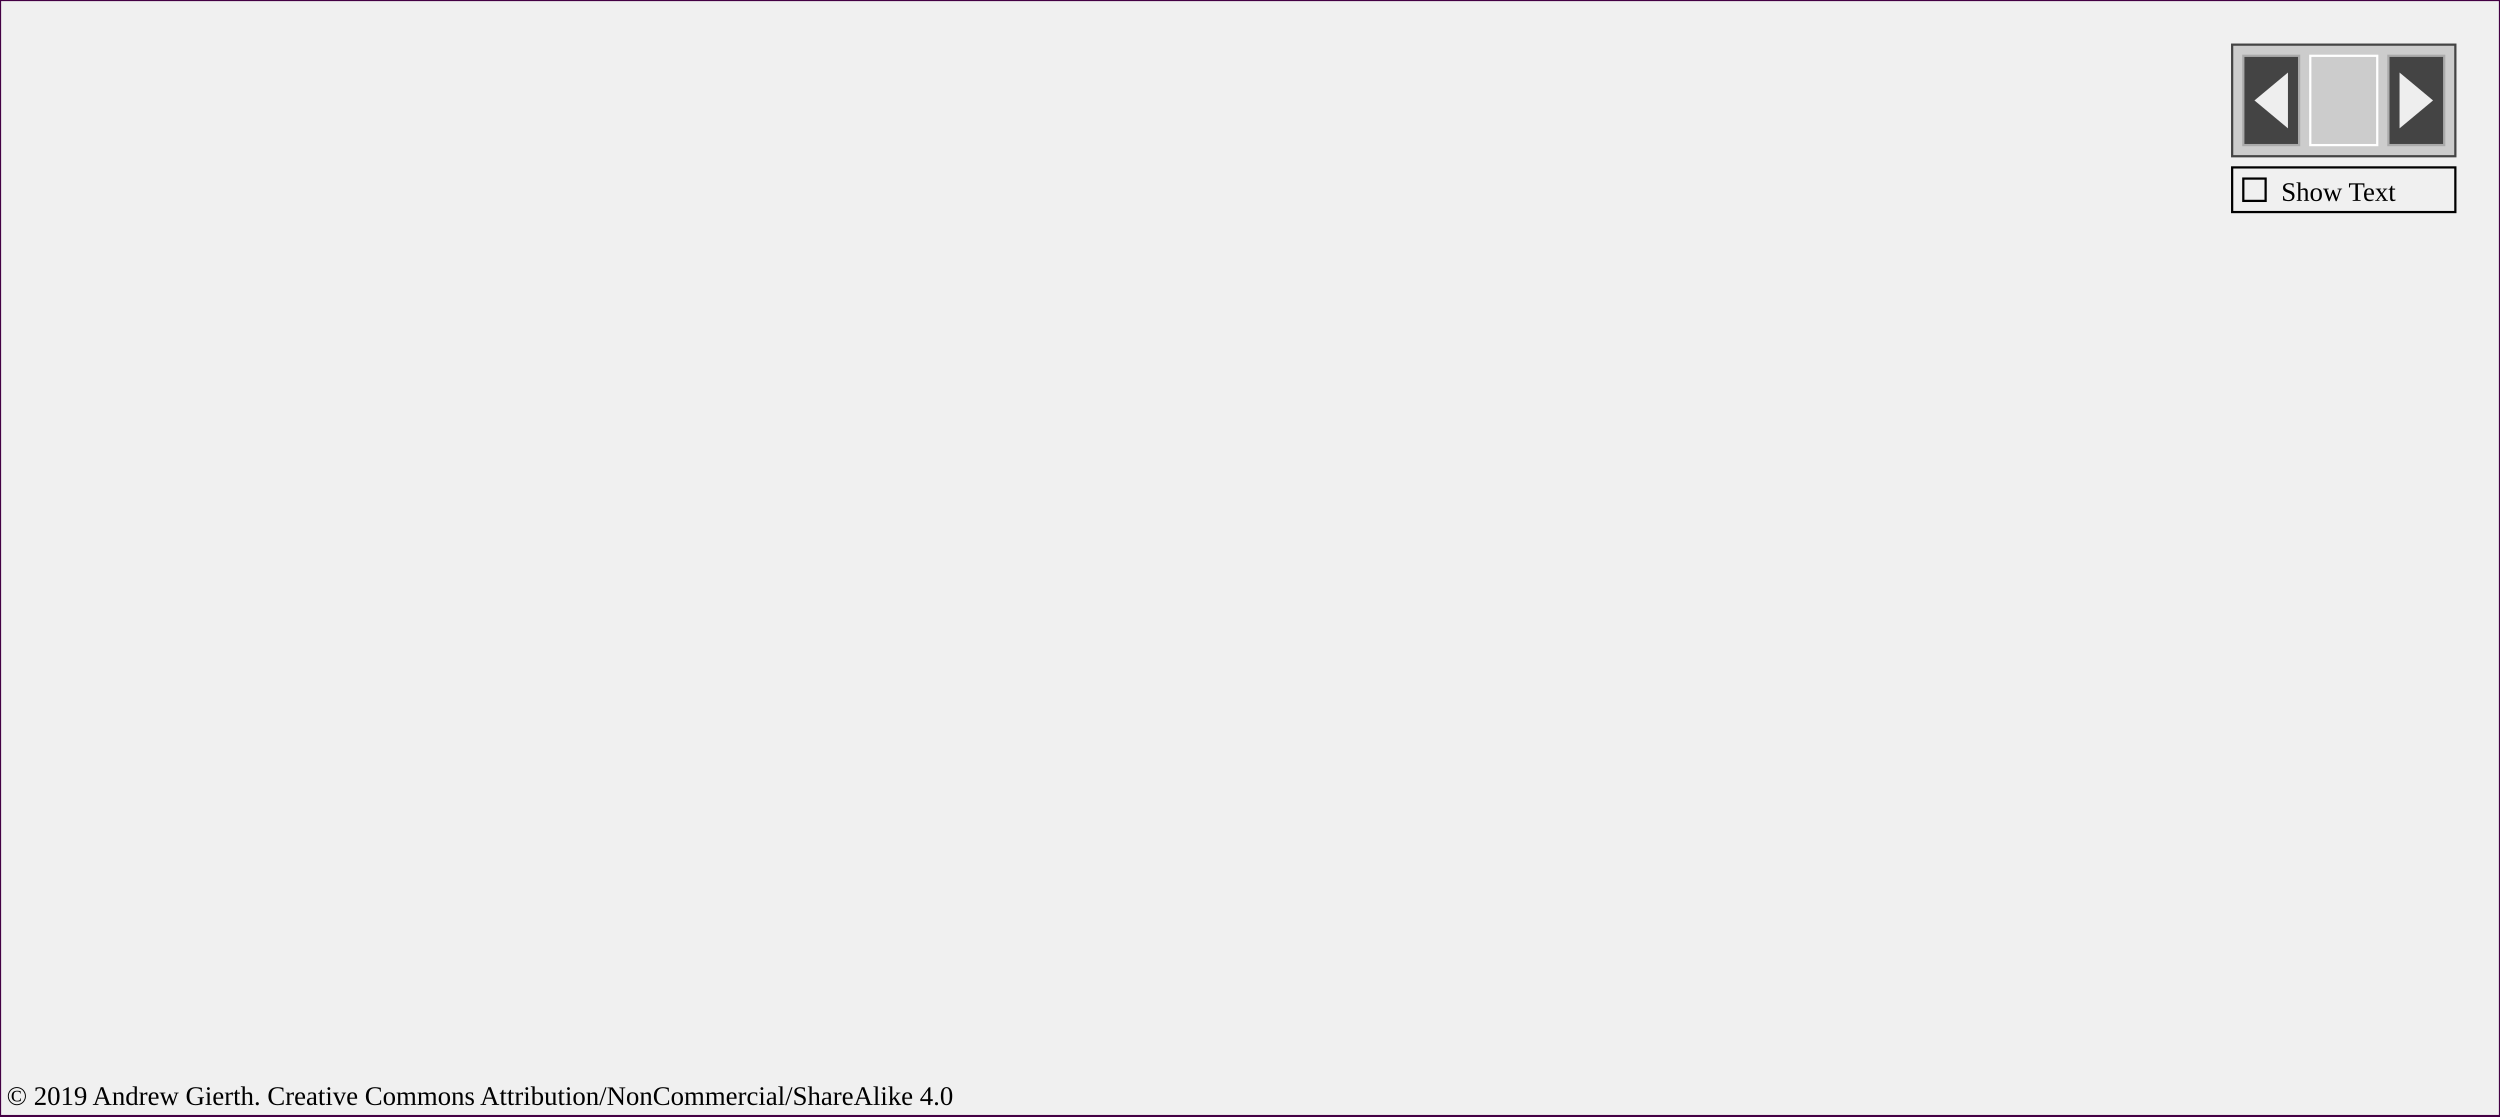
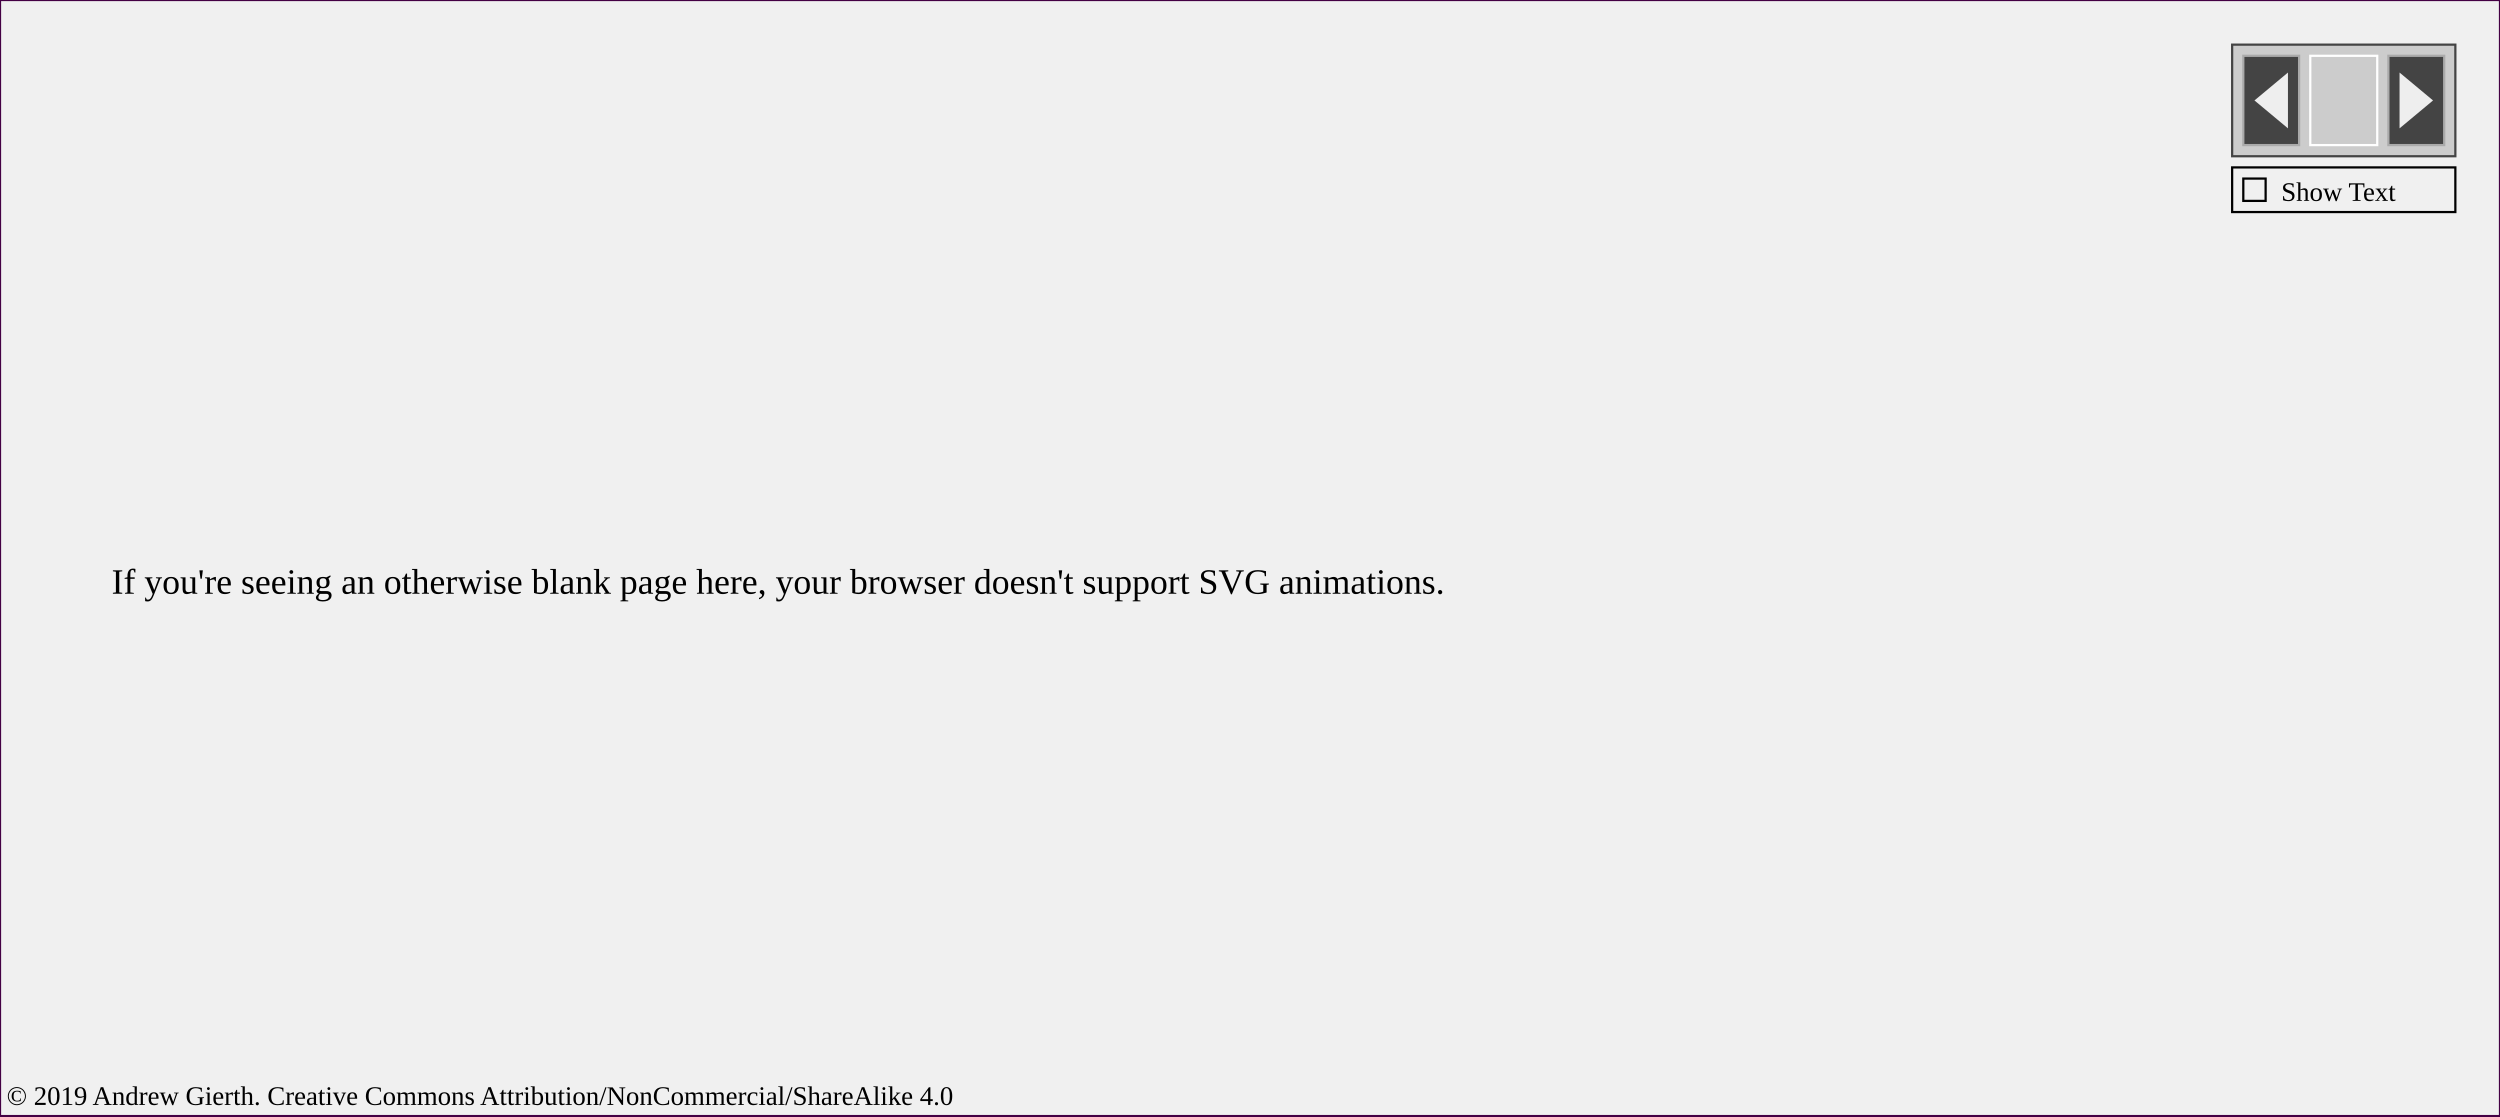
<svg xmlns="http://www.w3.org/2000/svg" xmlns:xlink="http://www.w3.org/1999/xlink" width="1120" height="500" viewBox="0 0 1120 500">
  <defs>
    <clipPath id="clip-orgtri">
      <path d="M0,0 L315,0 L63,210 Z" />
    </clipPath>
    <clipPath id="exp1">
      <path d="M-54,270 L18,-90 L414,30 Z" />
    </clipPath>
    <clipPath id="expL">
      <path d="M-54,270 L0,0 L63,210 Z" />
    </clipPath>
    <clipPath id="expR">
      <path d="M63,210 L414,30 L315,0 Z" />
    </clipPath>
    <clipPath id="expB">
      <path d="M0,0 L18,-90 L315,0 Z" />
    </clipPath>
    <g id="longbase">
      <path stroke="#888" d="M-630,0 L472.5,0" />
    </g>
    <g id="smalltri-fill-centre">
      <path stroke="none" fill="#fcf" d="M99,30 L198,60 L81,120 Z" />
    </g>
    <g id="smalltri-others">
      <path stroke="none" d="M180,150 L198,60 L81,120 Z" />
      <path stroke="none" transform="translate(-99,-30)" d="M180,150 L198,60 L81,120 Z" />
      <path stroke="none" transform="translate(-117,60)" d="M180,150 L198,60 L81,120 Z" />
      <path stroke="none" transform="translate(117,-60)" d="M180,150 L198,60 L81,120 Z" />
      <path stroke="none" transform="translate(18,-90)" d="M180,150 L198,60 L81,120 Z" />
      <path stroke="none" transform="translate(-81,-120)" d="M180,150 L198,60 L81,120 Z" />
    </g>
    <g id="smalltri-fill-others">
      <g fill="#8ff">
        <use xlink:href="#smalltri-others" />
      </g>
    </g>
    <g id="smalltri-darkfill-others">
      <g fill="#0cc">
        <use xlink:href="#smalltri-others" />
      </g>
    </g>
    <g id="large1-green">
      <path stroke="none" fill="#cfc" d="M-630,0 L315,0 L63,210 Z" />
      <path stroke="none" fill="#6f6" d="M0,0 L315,0 L231,70 Z" />
    </g>
    <g id="large1-blue">
      <path stroke="none" fill="#ccf" d="M0,0 L472.5,0 L63,210 Z" />
      <path stroke="none" fill="#66f" d="M0,0 L21,70 L157.5,0 Z" />
    </g>
    <g id="large2-green">
      <path stroke="none" fill="#cfc" d="M-630,0 L105,0 L63,210 Z" />
      <path stroke="none" fill="#6f6" d="M0,0 L105,0 L99,30 Z" />
    </g>
    <g id="large2-blue">
      <path stroke="none" fill="#ccf" d="M105,0 L63,210 L472.5,0 Z" />
      <path stroke="none" fill="#66f" d="M105,0 L99,30 L157.5,0 Z" />
    </g>
    <g id="orgtri">
      <path stroke-width="2" d="M0,0 L315,0 L63,210 Z" />
      <g fill="#000" stroke="none" font-size="20px">
        <g transform="translate(0,0) scale(1,-1) translate(0,20)">
          <text x="0" y="0" text-anchor="end">0</text>
        </g>
        <g transform="translate(315,0) scale(1,-1) translate(0,20)">
          <text x="0" y="0" text-anchor="end">A</text>
        </g>
        <g transform="translate(63,210) scale(1,-1) translate(0,-6)">
          <text x="0" y="0" text-anchor="start">B</text>
        </g>
      </g>
    </g>
    <g id="redline-xleft">
      <path stroke="#f00" d="M-54,270 L24,-120" />
    </g>
    <g id="redline-left">
      <path stroke="#f00" d="M51,270 L129,-120" />
    </g>
    <g id="redline-right">
      <path stroke="#f00" d="M156,270 L234,-120" />
    </g>
    <g id="redline-xright">
      <path stroke="#f00" d="M261,270 L339,-120" />
    </g>
    <g id="greenline-xupper">
      <path stroke="#0f0" d="M-630,0 L162,240" />
    </g>
    <g id="greenline-upper">
      <path stroke="#0f0" d="M-315,0 L279,180" />
    </g>
    <g id="greenline-lower">
      <path stroke="#0f0" d="M-148.5,-45 L396,120" />
    </g>
    <g id="greenline-xlower">
      <path stroke="#0f0" d="M18,-90 L414,30" />
    </g>
    <g id="blueline-xleft">
      <path stroke="#00f" d="M-234,120 L234,-120" />
    </g>
    <g id="blueline-left">
      <path stroke="#00f" d="M-135,150 L333,-90" />
    </g>
    <g id="blueline-right">
      <path stroke="#00f" d="M-36,180 L432,-60" />
    </g>
    <g id="blueline-xright">
      <path stroke="#00f" d="M-54,270 L472.5,0" />
    </g>
    <g id="label-32A" fill="#000" stroke="none" font-size="20px">
      <g transform="translate(472.5,0) scale(1,-1) translate(0,20)">
        <text x="0" y="0" text-anchor="end">³⁄₂A</text>
      </g>
    </g>
    <g id="label-13A" fill="#000" stroke="none" font-size="20px">
      <g transform="translate(105,0) scale(1,-1) translate(0,20)">
        <text x="0" y="0" text-anchor="end">⅓A</text>
      </g>
    </g>
    <g id="label-12A" fill="#000" stroke="none" font-size="20px">
      <g transform="translate(157.5,0) scale(1,-1) translate(0,20)">
        <text x="0" y="0" text-anchor="end">½A</text>
      </g>
    </g>
    <g id="label--2A" fill="#000" stroke="none" font-size="20px">
      <g transform="translate(-630,0) scale(1,-1) translate(0,20)">
        <text x="0" y="0" text-anchor="start">-2A</text>
      </g>
    </g>
    <g id="label-13B" fill="#000" stroke="none" font-size="20px">
      <g transform="translate(21,70) scale(1,-1) translate(-5,13)">
        <text x="0" y="0" text-anchor="end">⅓B</text>
      </g>
    </g>
    <text id="ctxt1">
      <tspan x="0" y="0">The coloured lines each join a vertex to a point one-third of the way</tspan>
      <tspan x="0" y="1">along the opposite edge. What proportion of the outer triangle's area</tspan>
      <tspan x="0" y="2">is the shaded pink region?</tspan>
    </text>
    <text id="stxt1">
      <tspan x="0" y="0">Use the navigation buttons at top right to see the solution.</tspan>
      <tspan x="0" y="1">The "Show Text" checkbox shows or hides the explanatory text.</tspan>
    </text>
    <text id="ctxt2">
      <tspan x="0" y="0">Adding parallel lines passing through the corresponding two-thirds</tspan>
      <tspan x="0" y="1">points, and the vertices, gives six more triangles congruent to the</tspan>
      <tspan x="0" y="2">pink one, for a total of 7.</tspan>
    </text>
    <text id="stxt2">
      <tspan x="0" y="0">This solution is reported to have been published in a 1950 book by Hugo Steinhaus.</tspan>
    </text>
    <text id="ctxt3">
      <tspan x="0" y="0">The parts of the six cyan triangles that project outside the original</tspan>
      <tspan x="0" y="1">(black) triangle are exactly congruent to the uncovered spaces. A</tspan>
      <tspan x="0" y="2">rotation about the centre of each line demonstrates this. The</tspan>
      <tspan x="0" y="3">congruences all follow from the parallelism of the coloured lines,</tspan>
      <tspan x="0" y="4">and the equal division of the original sides into halves and thirds.</tspan>
      <tspan x="0" y="6">But...</tspan>
    </text>
    <text id="stxt3">
    </text>
    <text id="ctxt4">
      <tspan x="0" y="0">In order for this construction to be valid, we need to prove that the</tspan>
      <tspan x="0" y="1">additional lines we added do, in fact, pass through the vertices of</tspan>
      <tspan x="0" y="2">the pink triangle, for example at the circled point.</tspan>
    </text>
    <text id="stxt4">
    </text>
    <text id="ctxt5">
      <tspan x="0" y="0">We extend the various lines of interest.</tspan>
    </text>
    <text id="stxt5">
    </text>
    <text id="ctxt6">
      <tspan x="0" y="0">The two shaded green triangles are clearly similar, with a side ratio</tspan>
      <tspan x="0" y="1">of 3:1 (by construction, from the fact that line AB is divided at the</tspan>
      <tspan x="0" y="2">one-third point). Therefore the vertex on the left is twice the</tspan>
      <tspan x="0" y="3">distance A from the origin.</tspan>
    </text>
    <text id="stxt6">
    </text>
    <text id="ctxt7">
      <tspan x="0" y="0">Likewise, the two shaded blue triangles are similar, also with a side</tspan>
      <tspan x="0" y="1">ratio of 3:1 (by construction). Therefore the vertex on the right is</tspan>
      <tspan x="0" y="2">1.5 times the distance A from the origin.</tspan>
    </text>
    <text id="stxt7">
    </text>
    <text id="ctxt8">
      <tspan x="0" y="0">These two green triangles are clearly also similar, but this time</tspan>
      <tspan x="0" y="1">with an edge ratio of 7:1. Therefore the intersection with the red</tspan>
      <tspan x="0" y="2">line is at one-seventh of the distance to B.</tspan>
    </text>
    <text id="stxt8">
    </text>
    <text id="ctxt9">
      <tspan x="0" y="0">And finally these two blue triangles are again similar with an edge</tspan>
      <tspan x="0" y="1">ratio of 7:1. Therefore the intersection with the red line is also</tspan>
      <tspan x="0" y="2">at one-seventh of the distance to B, same as that of the green line.</tspan>
      <tspan x="0" y="3">Therefore the three lines of interest intersect at a single point.</tspan>
    </text>
    <text id="stxt9">
      <tspan x="0" y="0">QED.</tspan>
    </text>
    <text id="text0"> </text>
    <text id="text1">1</text>
    <text id="text2">2</text>
    <text id="text3">3</text>
    <text id="text4">4</text>
    <text id="text5">5</text>
    <text id="text6">6</text>
    <text id="text7">7</text>
    <text id="text8">8</text>
    <text id="text9">9</text>
  </defs>
  <rect fill="none" stroke="#404" x="0" y="0" width="1120" height="500" />
  <g>
    <g id="copyright-msg" transform="translate(3,495)" font-size="12px">
      <text>© 2019 Andrew Gierth. Creative Commons Attribution/NonCommercial/ShareAlike 4.0</text>
    </g>
    <g id="anim-control" transform="translate(1000,20) scale(5,5)" stroke-width="0.2">
      <rect fill="#ccc" stroke="#444" x="0" y="0" width="20" height="10" />
      <rect fill="none" stroke="#fff" x="7" y="1" width="6" height="8" />
      <g transform="translate(10,7.5)" font-size="7px" text-anchor="middle">
        <use xlink:href="#text0">
          <set attributeName="xlink:href" attributeType="XML" to="#text1" id="step1" begin="0s;anext9.click;aprev2.click" end="anext1.click;aprev1.click" restart="whenNotActive" />
          <set attributeName="xlink:href" attributeType="XML" to="#text2" id="step2" begin="anext1.click;aprev3.click" end="anext2.click;aprev2.click" restart="whenNotActive" />
          <set attributeName="xlink:href" attributeType="XML" to="#text3" id="step3" begin="anext2.click;aprev4.click" end="anext3.click;aprev3.click" restart="whenNotActive" />
          <set attributeName="xlink:href" attributeType="XML" to="#text4" id="step4" begin="anext3.click;aprev5.click" end="anext4.click;aprev4.click" restart="whenNotActive" />
          <set attributeName="xlink:href" attributeType="XML" to="#text5" id="step5" begin="anext4.click;aprev6.click" end="anext5.click;aprev5.click" restart="whenNotActive" />
          <set attributeName="xlink:href" attributeType="XML" to="#text6" id="step6" begin="anext5.click;aprev7.click" end="anext6.click;aprev6.click" restart="whenNotActive" />
          <set attributeName="xlink:href" attributeType="XML" to="#text7" id="step7" begin="anext6.click;aprev8.click" end="anext7.click;aprev7.click" restart="whenNotActive" />
          <set attributeName="xlink:href" attributeType="XML" to="#text8" id="step8" begin="anext7.click;aprev9.click" end="anext8.click;aprev8.click" restart="whenNotActive" />
          <set attributeName="xlink:href" attributeType="XML" to="#text9" id="step9" begin="anext8.click;aprev1.click" end="anext9.click;aprev9.click" restart="whenNotActive" />
        </use>
      </g>
      <rect fill="#444" stroke="#aaa" x="1" y="1" width="5" height="8" />
      <path fill="#eee" d="M2,5 L5,2.5 L5,7.5 Z" />
      <g fill="none" stroke="none" transform="translate(1,1) scale(5,8)" visibility="hidden">
        <rect id="aprev1" pointer-events="visible" width="1" height="1" visibility="hidden">
          <set attributeName="visibility" to="visible" begin="step1.begin" end="step1.endEvent" />
        </rect>
        <rect id="aprev2" pointer-events="visible" width="1" height="1" visibility="hidden">
          <set attributeName="visibility" to="visible" begin="step2.begin" end="step2.endEvent" />
        </rect>
        <rect id="aprev3" pointer-events="visible" width="1" height="1" visibility="hidden">
          <set attributeName="visibility" to="visible" begin="step3.begin" end="step3.endEvent" />
        </rect>
        <rect id="aprev4" pointer-events="visible" width="1" height="1" visibility="hidden">
          <set attributeName="visibility" to="visible" begin="step4.begin" end="step4.endEvent" />
        </rect>
        <rect id="aprev5" pointer-events="visible" width="1" height="1" visibility="hidden">
          <set attributeName="visibility" to="visible" begin="step5.begin" end="step5.endEvent" />
        </rect>
        <rect id="aprev6" pointer-events="visible" width="1" height="1" visibility="hidden">
          <set attributeName="visibility" to="visible" begin="step6.begin" end="step6.endEvent" />
        </rect>
        <rect id="aprev7" pointer-events="visible" width="1" height="1" visibility="hidden">
          <set attributeName="visibility" to="visible" begin="step7.begin" end="step7.endEvent" />
        </rect>
        <rect id="aprev8" pointer-events="visible" width="1" height="1" visibility="hidden">
          <set attributeName="visibility" to="visible" begin="step8.begin" end="step8.endEvent" />
        </rect>
        <rect id="aprev9" pointer-events="visible" width="1" height="1" visibility="hidden">
          <set attributeName="visibility" to="visible" begin="step9.begin" end="step9.endEvent" />
        </rect>
      </g>
      <rect fill="#444" stroke="#aaa" x="14" y="1" width="5" height="8" />
      <path fill="#eee" transform="translate(20,0) scale(-1,1)" d="M2,5 L5,2.5 L5,7.5 Z" />
      <g fill="none" stroke="none" transform="translate(14,1) scale(5,8)" visibility="hidden">
        <rect id="anext1" pointer-events="visible" width="1" height="1" visibility="hidden">
          <set attributeName="visibility" to="visible" begin="step1.begin" end="step1.endEvent" />
        </rect>
        <rect id="anext2" pointer-events="visible" width="1" height="1" visibility="hidden">
          <set attributeName="visibility" to="visible" begin="step2.begin" end="step2.endEvent" />
        </rect>
        <rect id="anext3" pointer-events="visible" width="1" height="1" visibility="hidden">
          <set attributeName="visibility" to="visible" begin="step3.begin" end="step3.endEvent" />
        </rect>
        <rect id="anext4" pointer-events="visible" width="1" height="1" visibility="hidden">
          <set attributeName="visibility" to="visible" begin="step4.begin" end="step4.endEvent" />
        </rect>
        <rect id="anext5" pointer-events="visible" width="1" height="1" visibility="hidden">
          <set attributeName="visibility" to="visible" begin="step5.begin" end="step5.endEvent" />
        </rect>
        <rect id="anext6" pointer-events="visible" width="1" height="1" visibility="hidden">
          <set attributeName="visibility" to="visible" begin="step6.begin" end="step6.endEvent" />
        </rect>
        <rect id="anext7" pointer-events="visible" width="1" height="1" visibility="hidden">
          <set attributeName="visibility" to="visible" begin="step7.begin" end="step7.endEvent" />
        </rect>
        <rect id="anext8" pointer-events="visible" width="1" height="1" visibility="hidden">
          <set attributeName="visibility" to="visible" begin="step8.begin" end="step8.endEvent" />
        </rect>
        <rect id="anext9" pointer-events="visible" width="1" height="1" visibility="hidden">
          <set attributeName="visibility" to="visible" begin="step9.begin" end="step9.endEvent" />
        </rect>
      </g>
    </g>
    <g id="text-control" transform="translate(1000,75)" stroke-width="1">
      <rect fill="none" stroke="#000" x="0" y="0" width="100" height="20" />
      <rect fill="none" stroke="#000" x="5" y="5" width="10" height="10">
        <set id="showtext" attributeName="fill" to="#000" begin="texton.click" end="textoff.click" restart="whenNotActive" />
      </rect>
      <g transform="translate(22,15)" font-size="12px">
        <text>Show Text</text>
      </g>
      <rect id="texton" visibility="hidden" pointer-events="visible" fill="none" stroke="none" x="1" y="1" width="99" height="19">
        <set attributeName="visibility" to="visible" begin="0;showtext.endEvent" end="showtext.beginEvent" />
      </rect>
      <rect id="textoff" visibility="hidden" pointer-events="visible" fill="none" stroke="none" x="1" y="1" width="99" height="19">
        <set attributeName="visibility" to="visible" begin="showtext.beginEvent" end="showtext.endEvent" />
      </rect>
    </g>
    <g transform="translate(640,320) scale(1,-1)" fill="none" stroke="#000" stroke-width="1.5">
      <g id="frame1" display="none">
        <set attributeName="display" to="block" begin="step1.begin" end="step1.endEvent" />
        <g clip-path="url(#clip-orgtri)">
          <use xlink:href="#smalltri-fill-centre" />
          <use xlink:href="#redline-left" />
          <use xlink:href="#greenline-lower" />
          <use xlink:href="#blueline-right" />
        </g>
        <use xlink:href="#orgtri" />
        <use xlink:href="#label-13A" />
      </g>
      <g id="frame2" display="none">
        <set attributeName="display" to="block" begin="step2.begin" end="step2.endEvent" />
        <g clip-path="url(#exp1)">
          <use xlink:href="#smalltri-fill-centre" />
          <use xlink:href="#smalltri-fill-others" />
          <use xlink:href="#redline-left" />
          <use xlink:href="#redline-right" />
          <use xlink:href="#redline-xright" />
          <use xlink:href="#greenline-xupper" />
          <use xlink:href="#greenline-upper" />
          <use xlink:href="#greenline-lower" />
          <use xlink:href="#blueline-right" />
          <use xlink:href="#blueline-left" />
          <use xlink:href="#blueline-xleft" />
        </g>
        <use xlink:href="#orgtri" />
        <use xlink:href="#label-13B" />
        <use xlink:href="#label-12A" />
      </g>
      <g id="frame3" display="none">
        <set attributeName="display" to="block" begin="step3.begin" end="step3.endEvent" />
        <g clip-path="url(#clip-orgtri)">
          <use xlink:href="#smalltri-fill-centre" />
          <use xlink:href="#smalltri-fill-others" />
        </g>
        <g transform="translate(31.5,105)">
          <animateTransform attributeName="transform" type="rotate" values="0;0;180;180" keyTimes="0;0.2;0.6;1" begin="step3.begin" dur="5s" end="step3.endEvent" repeatCount="indefinite" additive="sum" accumulate="sum" />
          <g transform="translate(-31.5,-105)">
            <g clip-path="url(#expL)">
              <use xlink:href="#smalltri-darkfill-others" />
            </g>
          </g>
        </g>
        <g transform="translate(157.5,0)">
          <animateTransform attributeName="transform" type="rotate" values="0;0;180;180" keyTimes="0;0.2;0.6;1" begin="step3.begin" dur="5s" end="step3.endEvent" repeatCount="indefinite" additive="sum" accumulate="sum" />
          <g transform="translate(-157.5,-0)">
            <g clip-path="url(#expB)">
              <use xlink:href="#smalltri-darkfill-others" />
            </g>
          </g>
        </g>
        <g transform="translate(189,105)">
          <animateTransform attributeName="transform" type="rotate" values="0;0;180;180" keyTimes="0;0.2;0.6;1" begin="step3.begin" dur="5s" end="step3.endEvent" repeatCount="indefinite" additive="sum" accumulate="sum" />
          <g transform="translate(-189,-105)">
            <g clip-path="url(#expR)">
              <use xlink:href="#smalltri-darkfill-others" />
            </g>
          </g>
        </g>
        <g clip-path="url(#exp1)">
          <use xlink:href="#redline-left" />
          <use xlink:href="#redline-right" />
          <use xlink:href="#redline-xright" />
          <use xlink:href="#greenline-xupper" />
          <use xlink:href="#greenline-upper" />
          <use xlink:href="#greenline-lower" />
          <use xlink:href="#blueline-right" />
          <use xlink:href="#blueline-left" />
          <use xlink:href="#blueline-xleft" />
        </g>
        <use xlink:href="#orgtri" />
        <use xlink:href="#label-13B" />
        <use xlink:href="#label-12A" />
      </g>
      <g id="frame4" display="none">
        <set attributeName="display" to="block" begin="step4.begin" end="step4.endEvent" />
        <g clip-path="url(#exp1)">
          <use xlink:href="#smalltri-fill-centre" />
          <use xlink:href="#smalltri-fill-others" />
          <use xlink:href="#redline-left" />
          <use xlink:href="#redline-right" />
          <use xlink:href="#redline-xright" />
          <use xlink:href="#greenline-xupper" />
          <use xlink:href="#greenline-upper" />
          <use xlink:href="#greenline-lower" />
          <use xlink:href="#blueline-right" />
          <use xlink:href="#blueline-left" />
          <use xlink:href="#blueline-xleft" />
        </g>
        <use xlink:href="#orgtri" />
        <use xlink:href="#label-13B" />
        <use xlink:href="#label-12A" />
        <circle cx="99" cy="30" r="10" stroke="#000" fill="none" />
      </g>
      <g id="frame5" display="none">
        <set attributeName="display" to="block" begin="step5.begin" end="step5.endEvent" />
        <use xlink:href="#longbase" />
        <use xlink:href="#redline-left" />
        <use xlink:href="#greenline-xupper" />
        <use xlink:href="#greenline-lower" />
        <use xlink:href="#blueline-xright" />
        <use xlink:href="#blueline-left" />
        <use xlink:href="#orgtri" />
      </g>
      <g id="frame6" display="none">
        <set attributeName="display" to="block" begin="step6.begin" end="step6.endEvent" />
        <use xlink:href="#large1-green" />
        <use xlink:href="#longbase" />
        <use xlink:href="#greenline-xupper" />
        <use xlink:href="#greenline-lower" />
        <use xlink:href="#orgtri" />
        <use xlink:href="#label--2A" />
      </g>
      <g id="frame7" display="none">
        <set attributeName="display" to="block" begin="step7.begin" end="step7.endEvent" />
        <use xlink:href="#large1-blue" />
        <use xlink:href="#longbase" />
        <use xlink:href="#blueline-xright" />
        <use xlink:href="#blueline-left" />
        <use xlink:href="#orgtri" />
        <use xlink:href="#label-12A" />
        <use xlink:href="#label-32A" />
      </g>
      <g id="frame8" display="none">
        <set attributeName="display" to="block" begin="step8.begin" end="step8.endEvent" />
        <use xlink:href="#large2-green" />
        <use xlink:href="#longbase" />
        <use xlink:href="#redline-left" />
        <use xlink:href="#greenline-xupper" />
        <use xlink:href="#greenline-lower" />
        <use xlink:href="#orgtri" />
        <use xlink:href="#label--2A" />
        <use xlink:href="#label-13A" />
      </g>
      <g id="frame9" display="none">
        <set attributeName="display" to="block" begin="step9.begin" end="step9.endEvent" />
        <use xlink:href="#large2-blue" />
        <use xlink:href="#longbase" />
        <use xlink:href="#redline-left" />
        <use xlink:href="#blueline-xright" />
        <use xlink:href="#blueline-left" />
        <use xlink:href="#orgtri" />
        <use xlink:href="#label-13A" />
        <use xlink:href="#label-12A" />
        <use xlink:href="#label-32A" />
      </g>
    </g>
    <g transform="translate(50,20) scale(20,20) translate(0,1)" font-size="0.8px" display="none">
      <set attributeName="display" to="block" begin="showtext.begin" end="showtext.endEvent" />
      <set attributeName="display" to="block" begin="step1.begin" end="step1.endEvent" />
      <use xlink:href="#text0">
        <set attributeName="xlink:href" to="#ctxt1" begin="step1.begin" end="step1.endEvent" />
        <set attributeName="xlink:href" to="#ctxt2" begin="step2.begin" end="step2.endEvent" />
        <set attributeName="xlink:href" to="#ctxt3" begin="step3.begin" end="step3.endEvent" />
        <set attributeName="xlink:href" to="#ctxt4" begin="step4.begin" end="step4.endEvent" />
        <set attributeName="xlink:href" to="#ctxt5" begin="step5.begin" end="step5.endEvent" />
        <set attributeName="xlink:href" to="#ctxt6" begin="step6.begin" end="step6.endEvent" />
        <set attributeName="xlink:href" to="#ctxt7" begin="step7.begin" end="step7.endEvent" />
        <set attributeName="xlink:href" to="#ctxt8" begin="step8.begin" end="step8.endEvent" />
        <set attributeName="xlink:href" to="#ctxt9" begin="step9.begin" end="step9.endEvent" />
      </use>
    </g>
    <g transform="translate(50,400) scale(20,20) translate(0,1)" font-size="0.8px">
      <use xlink:href="#text0">
        <set attributeName="xlink:href" to="#stxt1" begin="step1.begin" end="step1.endEvent" />
        <set attributeName="xlink:href" to="#stxt2" begin="step2.begin" end="step2.endEvent" />
        <set attributeName="xlink:href" to="#stxt3" begin="step3.begin" end="step3.endEvent" />
        <set attributeName="xlink:href" to="#stxt4" begin="step4.begin" end="step4.endEvent" />
        <set attributeName="xlink:href" to="#stxt5" begin="step5.begin" end="step5.endEvent" />
        <set attributeName="xlink:href" to="#stxt6" begin="step6.begin" end="step6.endEvent" />
        <set attributeName="xlink:href" to="#stxt7" begin="step7.begin" end="step7.endEvent" />
        <set attributeName="xlink:href" to="#stxt8" begin="step8.begin" end="step8.endEvent" />
        <set attributeName="xlink:href" to="#stxt9" begin="step9.begin" end="step9.endEvent" />
      </use>
    </g>
+     <g transform="translate(50,250) translate(0,16)" font-size="16px">
+       <set attributeName="display" to="none" begin="0s" />
+       <text>If you're seeing an otherwise blank page here, your browser doesn't support SVG animations.</text>
+     </g>
  </g>
</svg>
